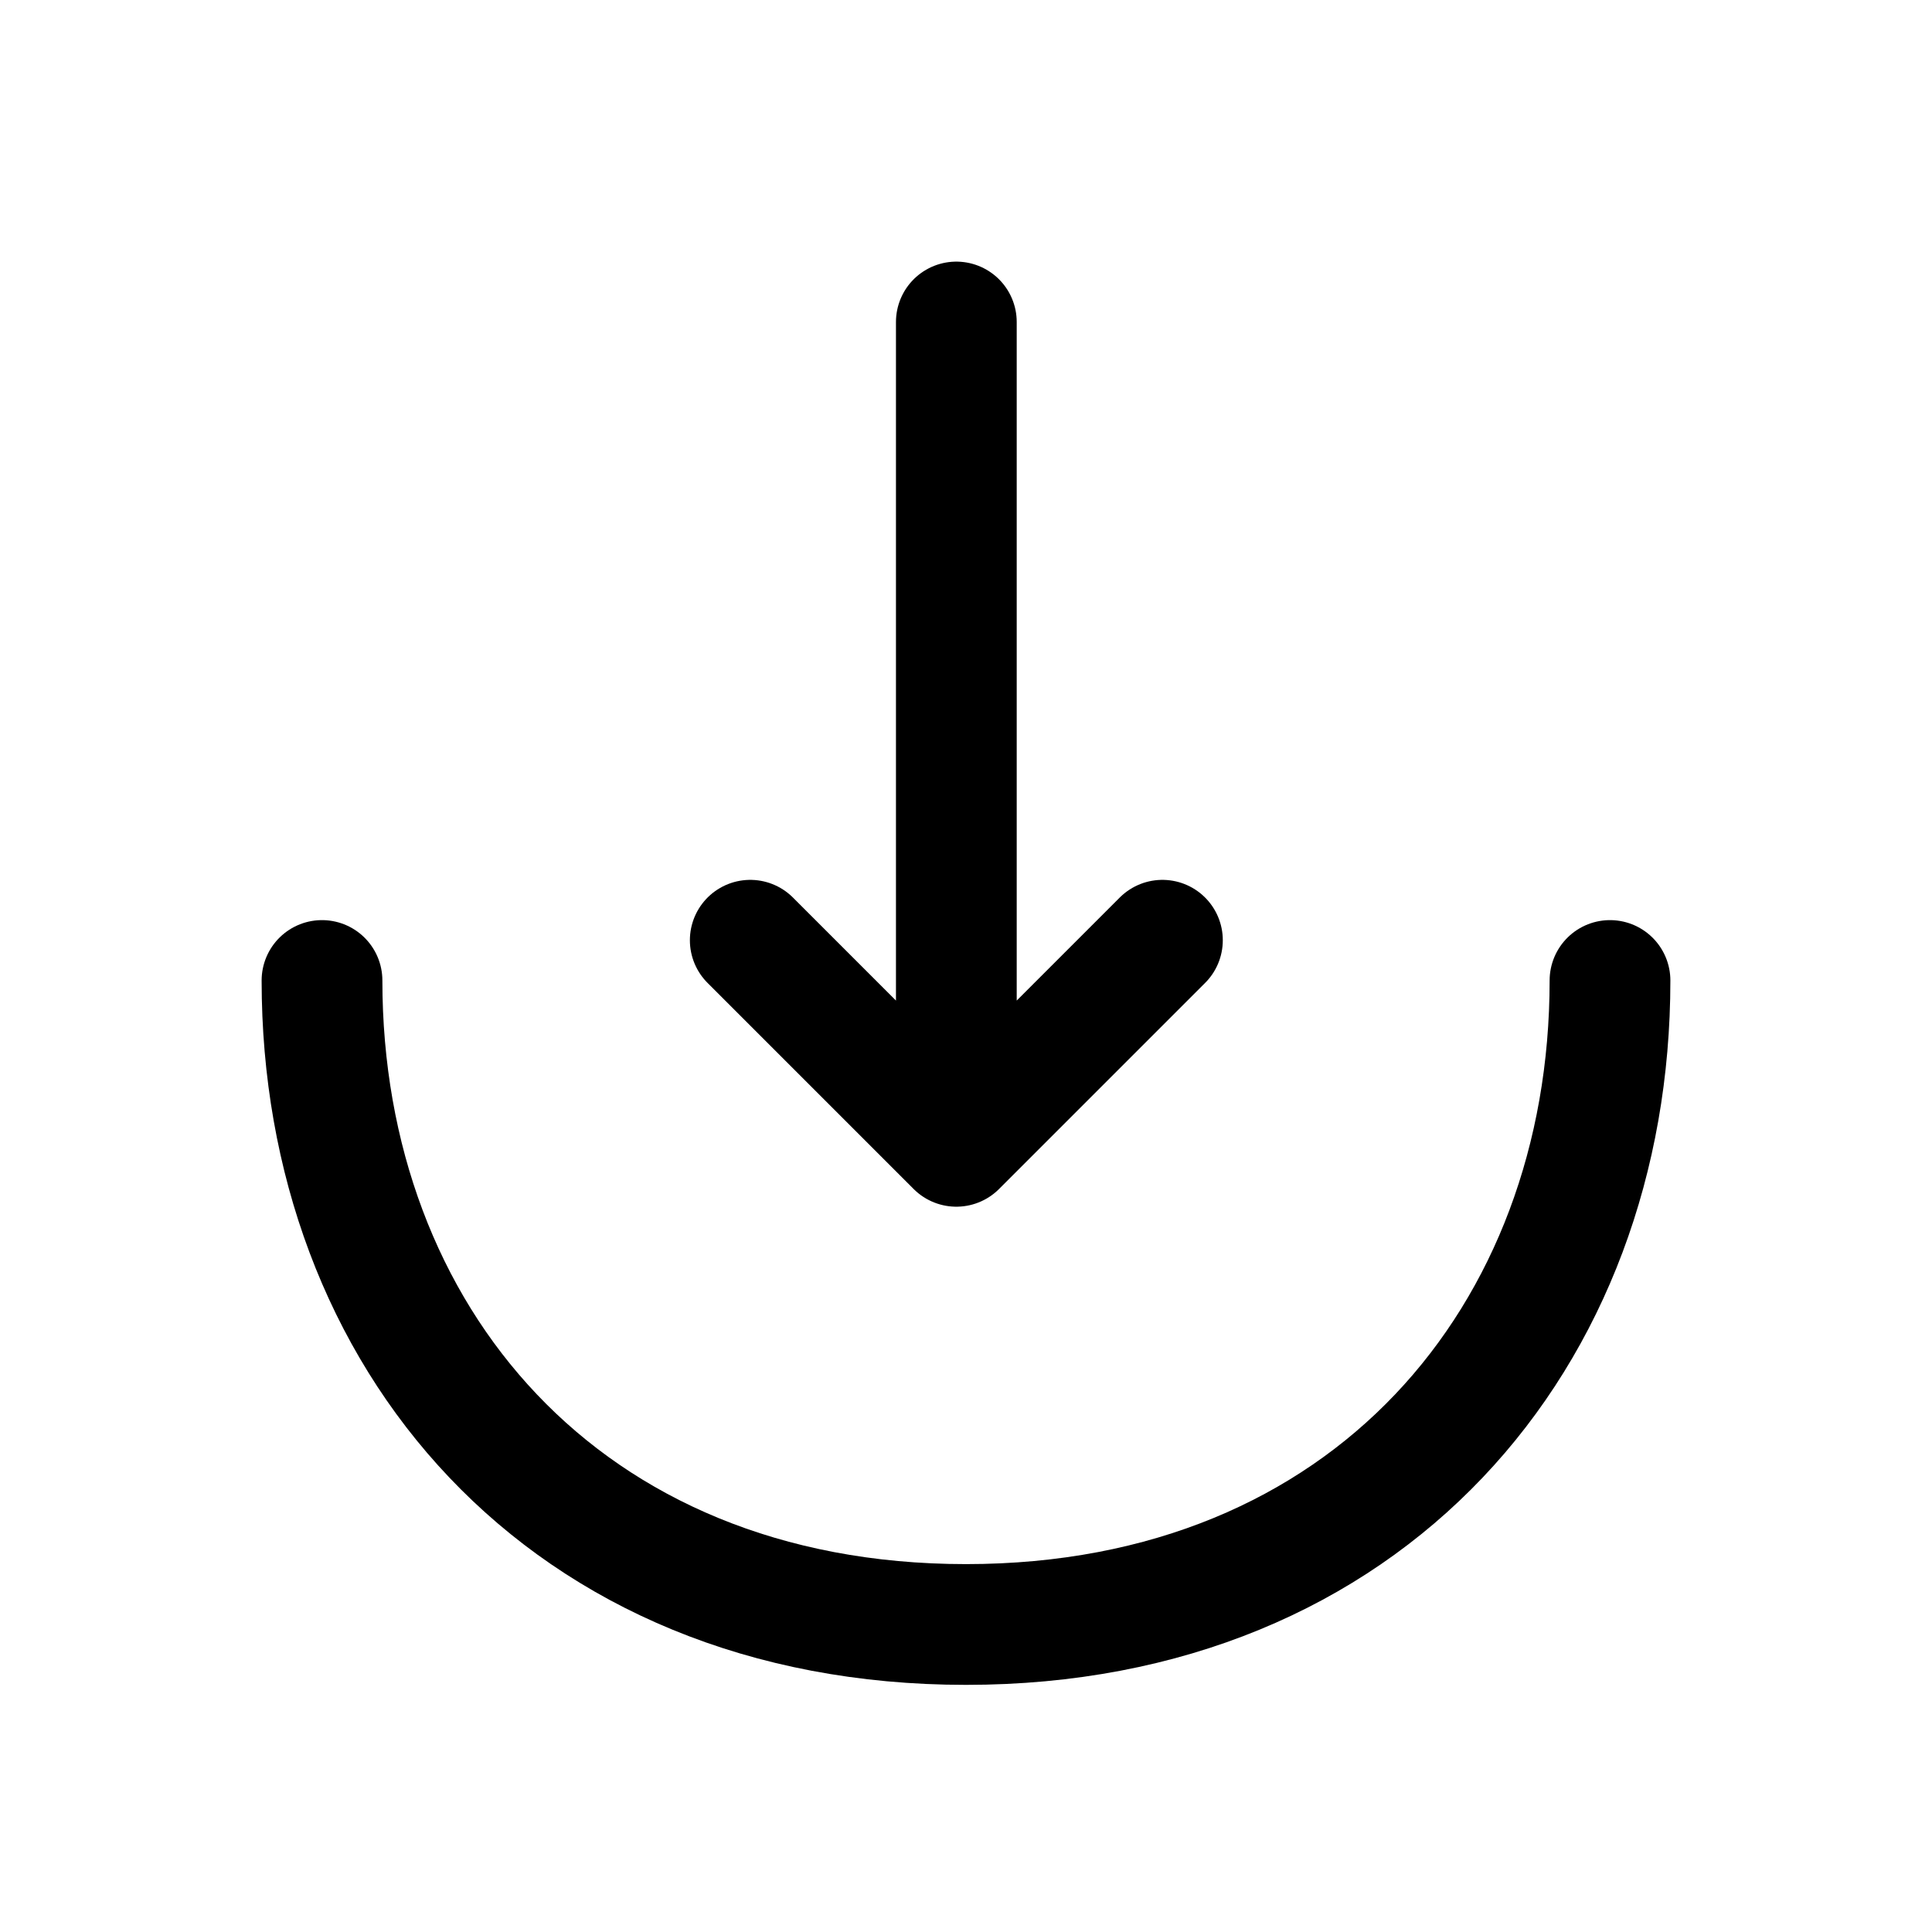
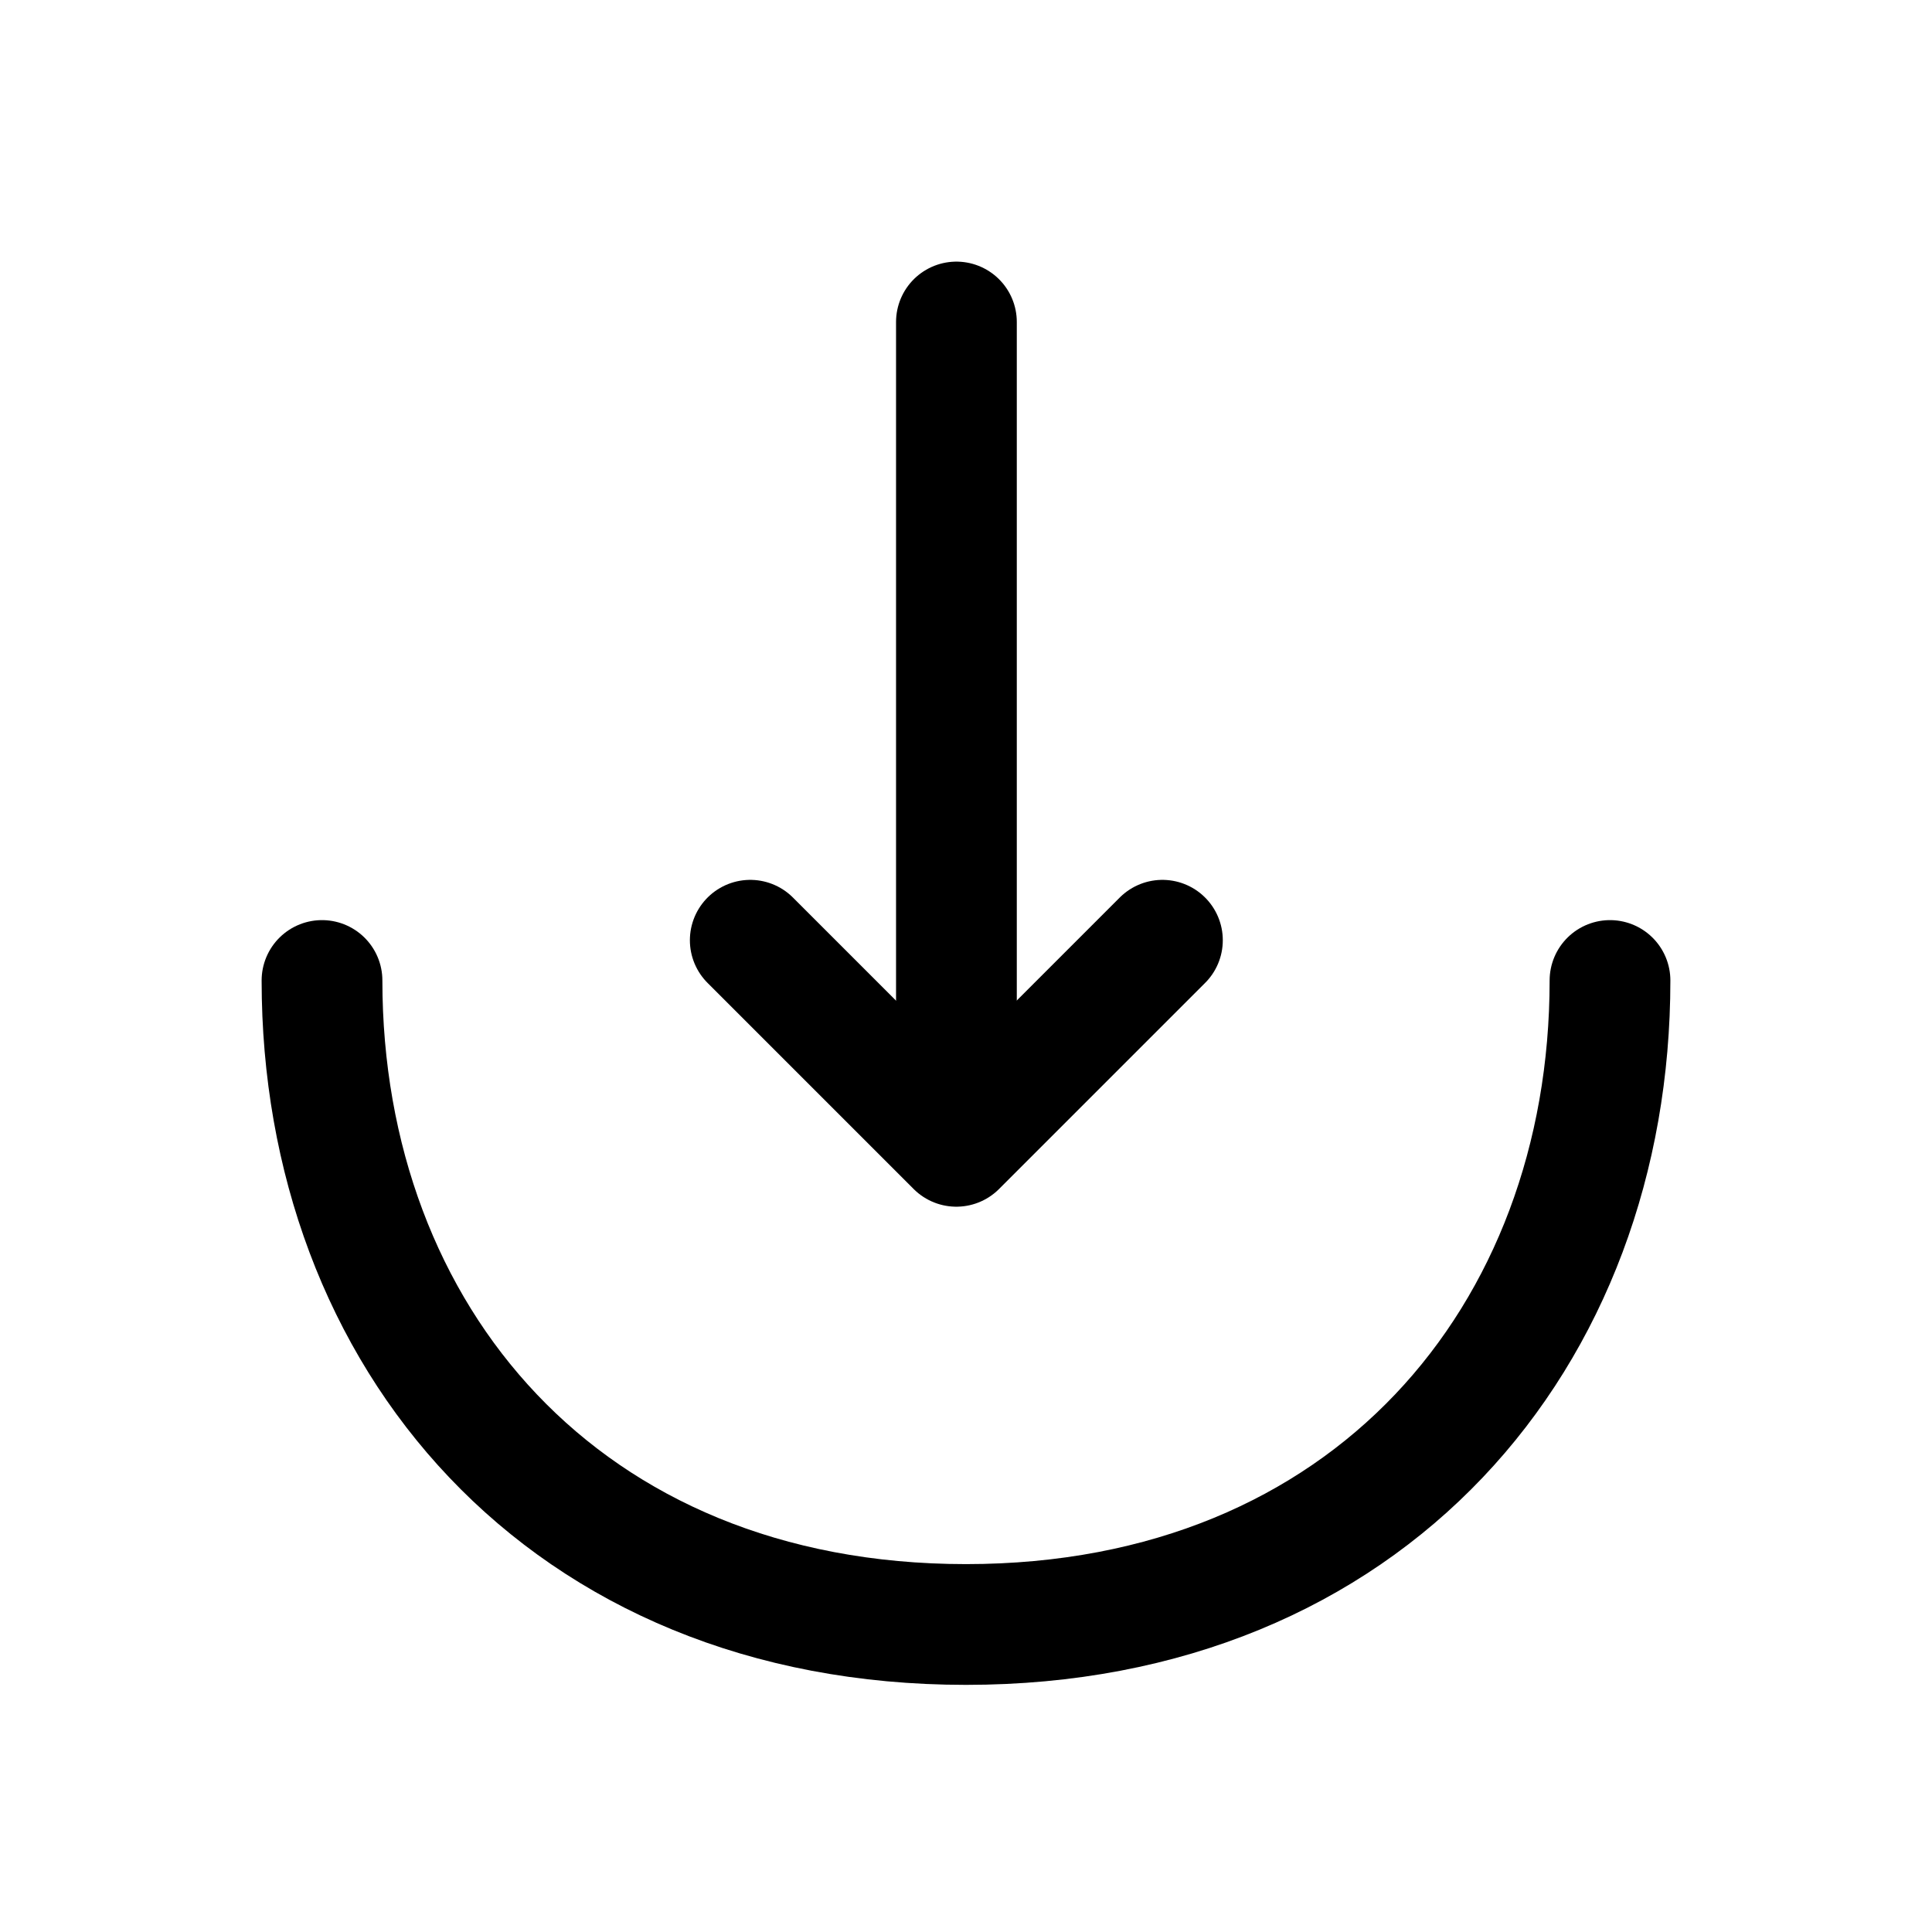
<svg xmlns="http://www.w3.org/2000/svg" width="24" height="24" viewBox="0 0 24 24" fill="none">
-   <path d="M9.32 11.68l2.56 2.56 2.56-2.56M11.88 4v10.17" stroke="currentColor" stroke-width="1.5" stroke-miterlimit="10" stroke-linecap="round" stroke-linejoin="round" />
-   <path d="M20 12.18c0 4.42-3 8-8 8s-8-3.58-8-8" stroke="currentColor" stroke-width="1.5" stroke-miterlimit="10" stroke-linecap="round" stroke-linejoin="round" />
+   <path d="M9.32 11.68L11.88 14.24L14.44 11.68" stroke="currentColor" stroke-width="1.5" stroke-miterlimit="10" stroke-linecap="round" stroke-linejoin="round" />
+   <path d="M11.881 4V14.17" stroke="currentColor" stroke-width="1.5" stroke-miterlimit="10" stroke-linecap="round" stroke-linejoin="round" />
+   <path d="M20 12.18C20 16.6 17 20.18 12 20.18C7 20.18 4 16.6 4 12.18" stroke="currentColor" stroke-width="1.5" stroke-miterlimit="10" stroke-linecap="round" stroke-linejoin="round" />
</svg>
